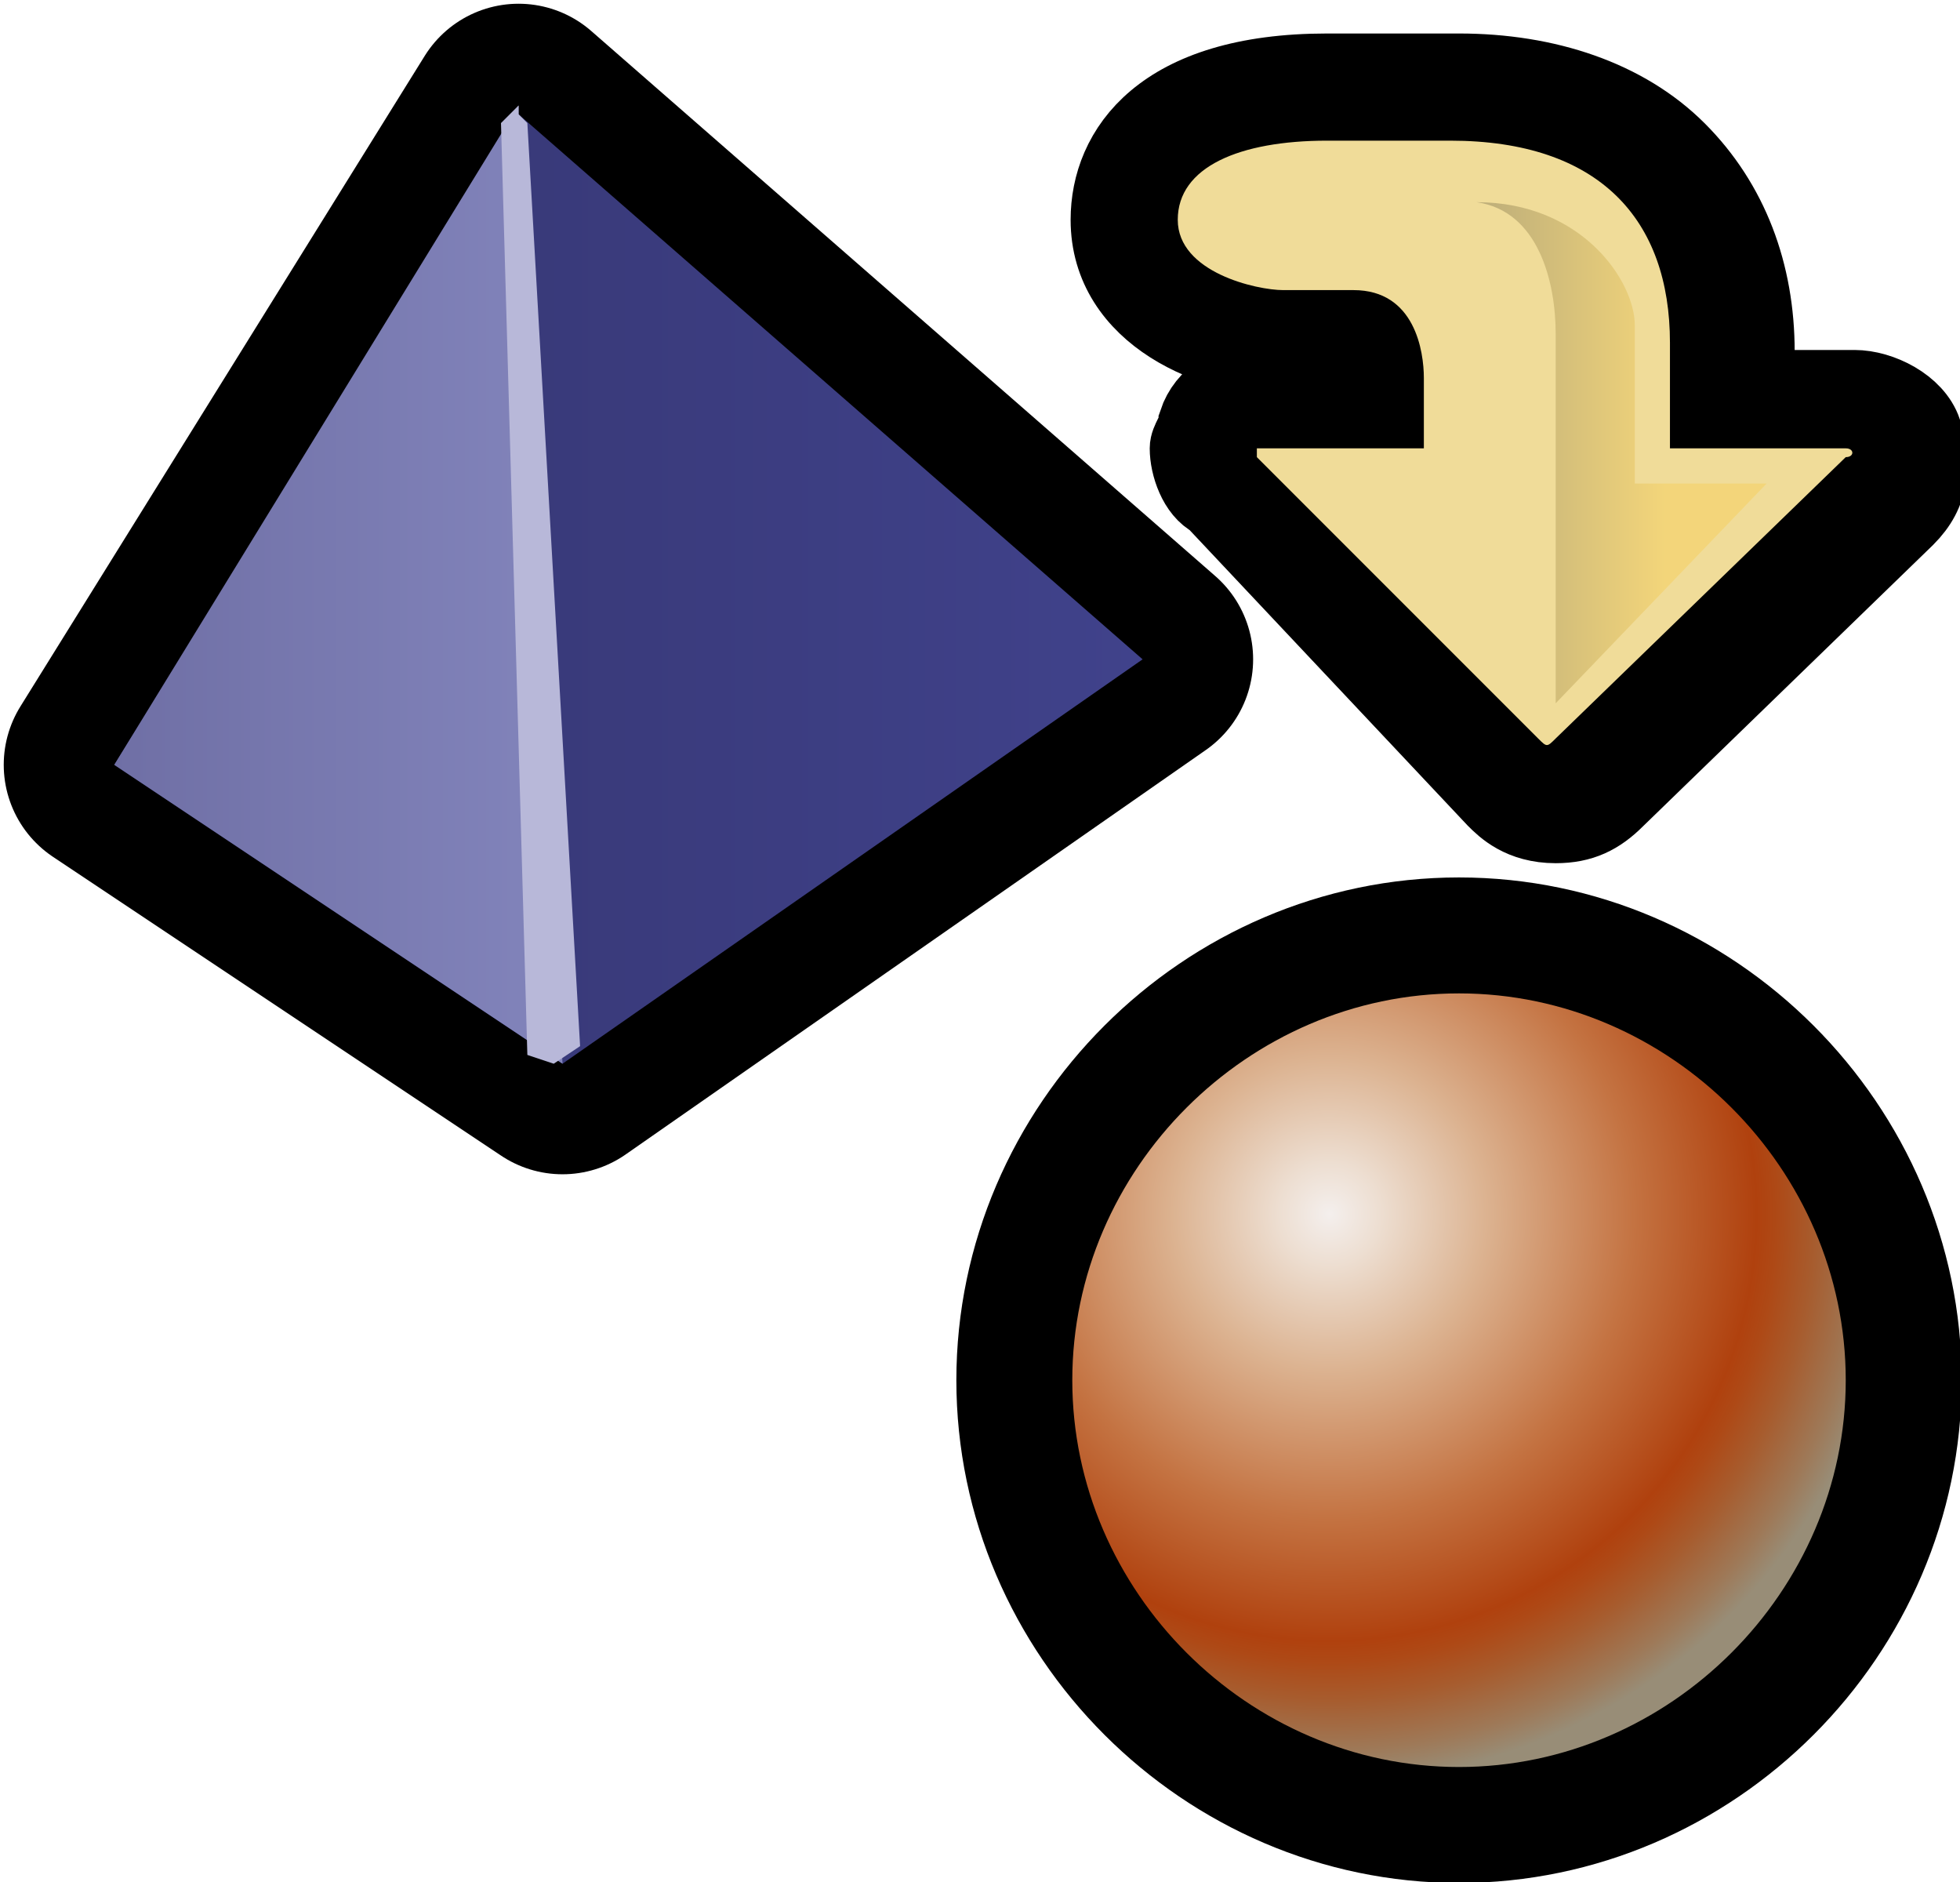
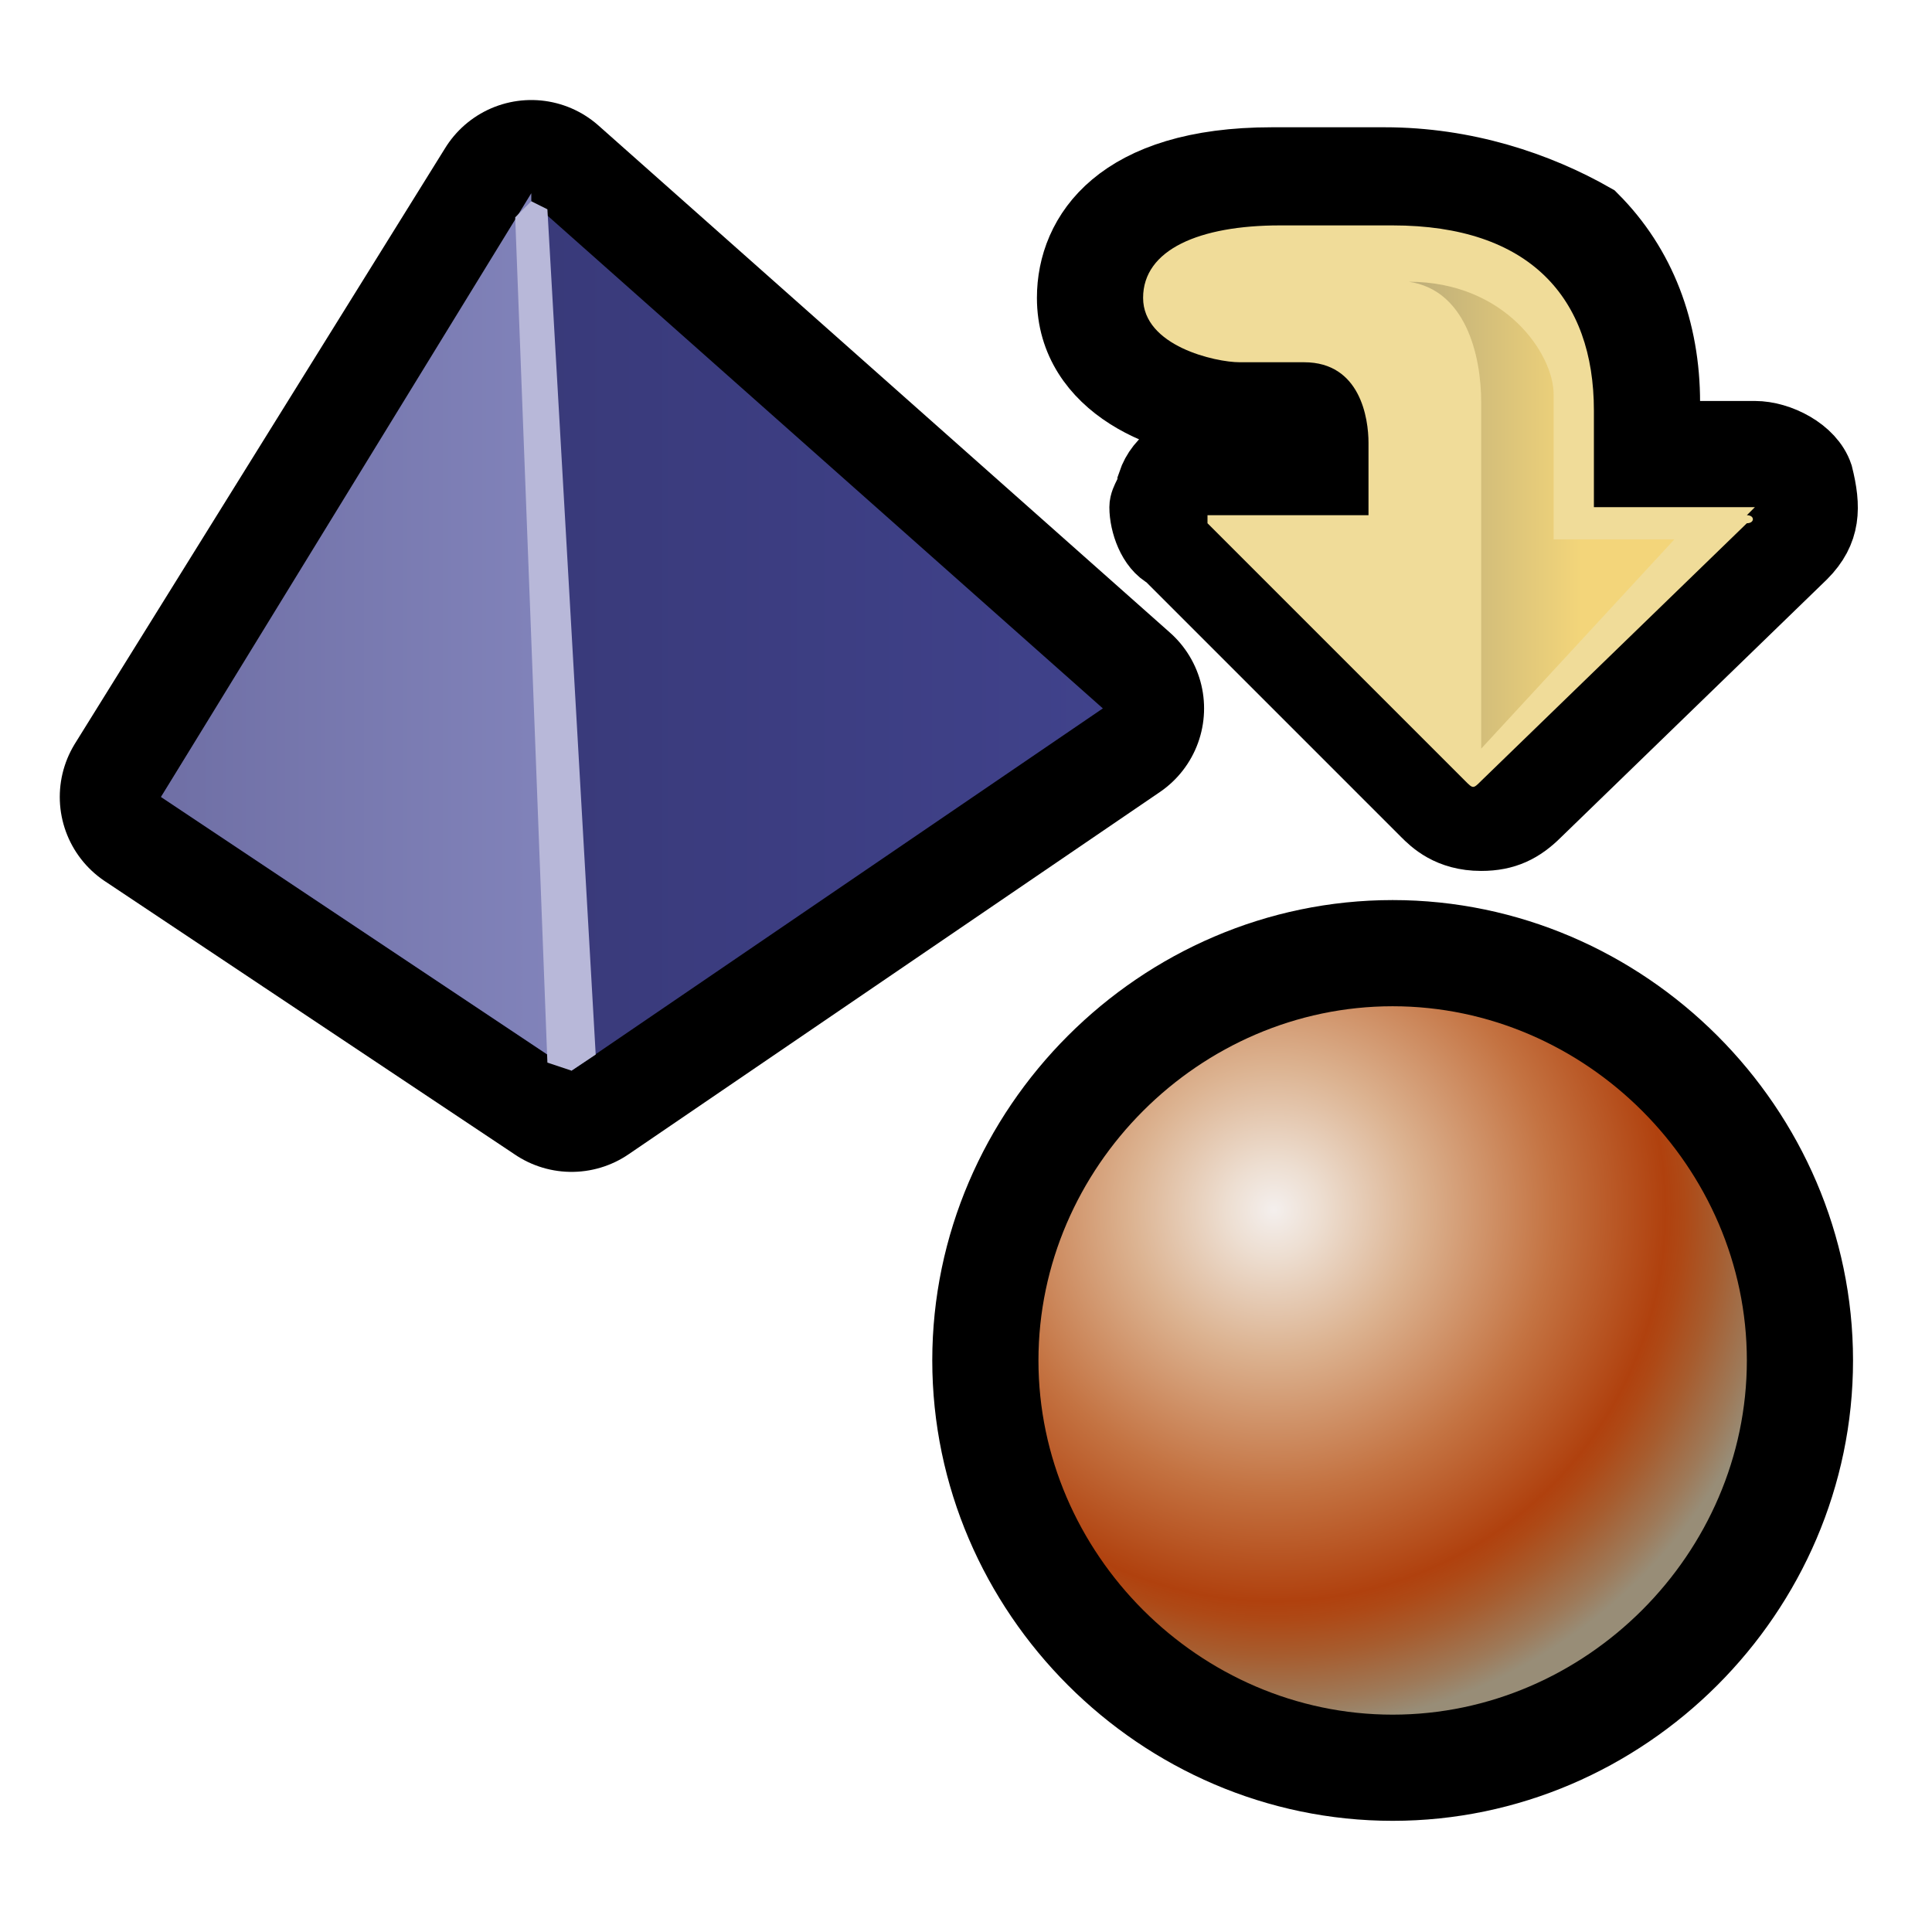
- <svg width="22.3px" height="21.4px" viewBox="0 0 22.3 21.4" xml:space="preserve">
+ <svg width="24pt" height="24pt" viewBox="0 0 24 24" xml:space="preserve">
  <g id="Layer_x0020_2" style="fill-rule:nonzero;clip-rule:nonzero;stroke:#000000;stroke-miterlimit:4;">
-     <path style="fill:none;stroke-width:2.515;stroke-linecap:round;stroke-linejoin:round;" d="M5.9,1.3L1.3,8.7l5.1,3.4L13,7.5L5.9,1.3z" />
-     <linearGradient id="aigrd1" gradientUnits="userSpaceOnUse" x1="1.257" y1="6.664" x2="12.963" y2="6.664">
+     <path style="fill:none;stroke-width:2.515;stroke-linecap:round;stroke-linejoin:round;" d="M6.6,2.5L2,9.9l5.1,3.4l6.6-4.5L6.6,2.5z" />
+     <linearGradient id="aigrd1" gradientUnits="userSpaceOnUse" x1="1.958" y1="7.886" x2="13.664" y2="7.886">
      <stop offset="0" style="stop-color:#34346E" />
      <stop offset="1" style="stop-color:#40428B" />
    </linearGradient>
-     <path style="fill:url(#aigrd1);stroke:none;" d="M5.9,1.3L1.3,8.7l5.1,3.4L13,7.5L5.9,1.3z" />
-     <linearGradient id="aigrd2" gradientUnits="userSpaceOnUse" x1="1.257" y1="6.664" x2="6.385" y2="6.664">
+     <path style="fill:url(#aigrd1);stroke:none;" d="M6.6,2.5L2,9.9l5.1,3.4l6.6-4.5L6.6,2.5z" />
+     <linearGradient id="aigrd2" gradientUnits="userSpaceOnUse" x1="1.958" y1="7.886" x2="7.085" y2="7.886">
      <stop offset="0" style="stop-color:#6F6FA5" />
      <stop offset="1" style="stop-color:#8284BB" />
    </linearGradient>
-     <path style="fill:url(#aigrd2);stroke:none;" d="M5.9,1.3l0.5,10.8L1.3,8.7l4.6-7.5z" />
-     <path style="fill:#B8B8D9;stroke:none;" d="M5.9,1.3L6,1.4l0.6,10.5l-0.3,0.2l-0.3-0.1L5.7,1.4l0.2-0.2z" />
-     <path style="fill-rule:evenodd;clip-rule:evenodd;stroke-width:0.838;" d="M11.3,15.7c0,2.9,2.4,5.3,5.3,5.3s5.3-2.4,5.3-5.3c0-2.9-2.4-5.3-5.3-5.3s-5.3,2.4-5.3,5.3z" />
-     <radialGradient id="aigrd3" cx="15.124" cy="13.808" r="6.457" fx="15.124" fy="13.808" gradientUnits="userSpaceOnUse">
+     <path style="fill:url(#aigrd2);stroke:none;" d="M6.6,2.5l0.5,10.8L2,9.9l4.6-7.5z" />
+     <path style="fill:#B8B8D9;stroke:none;" d="M6.6,2.5l0.2,0.1l0.6,10.5l-0.3,0.2l-0.3-0.1L6.4,2.7l0.2-0.2z" />
+     <path style="fill-rule:evenodd;clip-rule:evenodd;stroke-width:0.838;" d="M12,16.9c0,2.9,2.4,5.3,5.3,5.3s5.3-2.4,5.3-5.3c0-2.9-2.4-5.3-5.3-5.3S12,14,12,16.9z" />
+     <radialGradient id="aigrd3" cx="15.825" cy="15.03" r="6.457" fx="15.825" fy="15.03" gradientUnits="userSpaceOnUse">
      <stop offset="0" style="stop-color:#F4EFED" />
      <stop offset="9.020481e-002" style="stop-color:#EDDED1" />
      <stop offset="0.275" style="stop-color:#DCB391" />
      <stop offset="0.536" style="stop-color:#C47342" />
      <stop offset="0.753" style="stop-color:#B0410E" />
      <stop offset="0.789" style="stop-color:#AE4916" />
      <stop offset="0.856" style="stop-color:#A75C2E" />
      <stop offset="0.946" style="stop-color:#9E7958" />
      <stop offset="1" style="stop-color:#988D77" />
    </radialGradient>
-     <path style="fill-rule:evenodd;clip-rule:evenodd;fill:url(#aigrd3);stroke:none;" d="M21,15.7c0,2.4-2,4.4-4.4,4.4s-4.4-2-4.4-4.4c0-2.4,2-4.4,4.4-4.4s4.4,2,4.4,4.4z" />
-     <path style="stroke-width:0.838;" d="M15.1,0.8c-1.9,0-2.5,0.9-2.5,1.7c0,1.1,1.2,1.6,2.1,1.6c0,0,0.7,0,0.8,0c0,0,0,0.1,0,0.2c0,0,0,0,0,0c-0.5,0-1.1,0-1.1,0c-0.4,0-0.7,0.2-0.8,0.5c0,0.1-0.1,0.2-0.1,0.3c0,0.2,0.1,0.5,0.3,0.6L17,9.1c0.1,0.1,0.3,0.3,0.7,0.3    c0.3,0,0.5-0.1,0.7-0.3l0,0l3.3-3.2c0.3-0.3,0.3-0.6,0.2-1c-0.1-0.3-0.5-0.5-0.8-0.5c0,0-0.6,0-1.1,0c0-0.2,0-0.4,0-0.4c0-0.9-0.3-1.7-0.9-2.3c-0.6-0.6-1.5-0.9-2.5-0.9h-1.4z" />
-     <path style="fill:#F0DC99;stroke:none;" d="M21,5.1c0.1,0,0.1,0.1,0,0.1l-3.3,3.2c-0.1,0.1-0.1,0.1-0.2,0l-3.2-3.2c0,0,0-0.1,0-0.1h1.9V4.3c0-0.3-0.1-1-0.8-1h-0.8c-0.3,0-1.2-0.2-1.2-0.8c0-0.6,0.7-0.9,1.7-0.9h1.4c1.7,0,2.5,0.9,2.5,2.3v1.2l2,0z" />
-     <linearGradient id="aigrd4" gradientUnits="userSpaceOnUse" x1="118.139" y1="-136.651" x2="118.139" y2="-138.641" gradientTransform="matrix(0 -1 1 0 155.5957 123.2783)">
+     <path style="fill-rule:evenodd;clip-rule:evenodd;fill:url(#aigrd3);stroke:none;" d="M21.7,16.9c0,2.4-2,4.4-4.4,4.4s-4.4-2-4.4-4.4c0-2.4,2-4.4,4.4-4.4s4.4,2,4.4,4.4z" />
+     <path style="stroke-width:0.838;" d="M15.8,2c-1.9,0-2.5,0.9-2.5,1.7c0,1.1,1.2,1.6,2.1,1.6c0,0,0.7,0,0.8,0c0,0,0,0.1,0,0.2c0,0,0,0,0,0c-0.5,0-1.1,0-1.1,0c-0.4,0-0.7,0.2-0.8,0.5c0,0.1-0.1,0.2-0.1,0.3c0,0.2,0.1,0.5,0.3,0.6l3.2,3.2c0.1,0.1,0.3,0.3,0.7,0.3    c0.3,0,0.5-0.1,0.7-0.3l0,0l3.3-3.2c0.3-0.3,0.3-0.6,0.2-1c-0.1-0.3-0.5-0.5-0.8-0.5c0,0-0.6,0-1.1,0c0-0.2,0-0.4,0-0.4c0-0.9-0.3-1.7-0.9-2.3C19.1,2.3,18.2,2,17.2,2h-1.4z" />
+     <path style="fill:#F0DC99;stroke:none;" d="M21.7,6.4c0.1,0,0.1,0.1,0,0.1l-3.3,3.2c-0.1,0.1-0.1,0.1-0.2,0L15,6.5c0,0,0-0.1,0-0.1H17V5.5c0-0.3-0.1-1-0.8-1h-0.8c-0.3,0-1.2-0.2-1.2-0.8c0-0.6,0.7-0.9,1.7-0.9h1.4c1.7,0,2.5,0.9,2.5,2.3v1.2l2,0z" />
+     <linearGradient id="aigrd4" gradientUnits="userSpaceOnUse" x1="118.84" y1="-135.429" x2="118.84" y2="-137.419" gradientTransform="matrix(0 -1 1 0 155.0742 125.2012)">
      <stop offset="0" style="stop-color:#FFBA00" />
      <stop offset="1" style="stop-color:#000000" />
    </linearGradient>
-     <path style="opacity:0.2;fill:url(#aigrd4);stroke:none;" d="M17.7,8V3.8c0-0.6-0.2-1.4-0.9-1.5c1.2,0,1.8,0.9,1.8,1.4v1.8h1.5L17.7,8z" />
+     <path style="opacity:0.2;fill:url(#aigrd4);stroke:none;" d="M18.4,9.3V5c0-0.6-0.2-1.4-0.9-1.5c1.2,0,1.8,0.9,1.8,1.4v1.8h1.5l-2.4,2.6z" />
+   </g>
+   <g id="Layer_x0020_3" style="fill-rule:nonzero;clip-rule:nonzero;stroke:#000000;stroke-miterlimit:4;">
+     <path style="fill:none;stroke:none;" d="M24,24H0V0h24v24z" />
  </g>
</svg>
